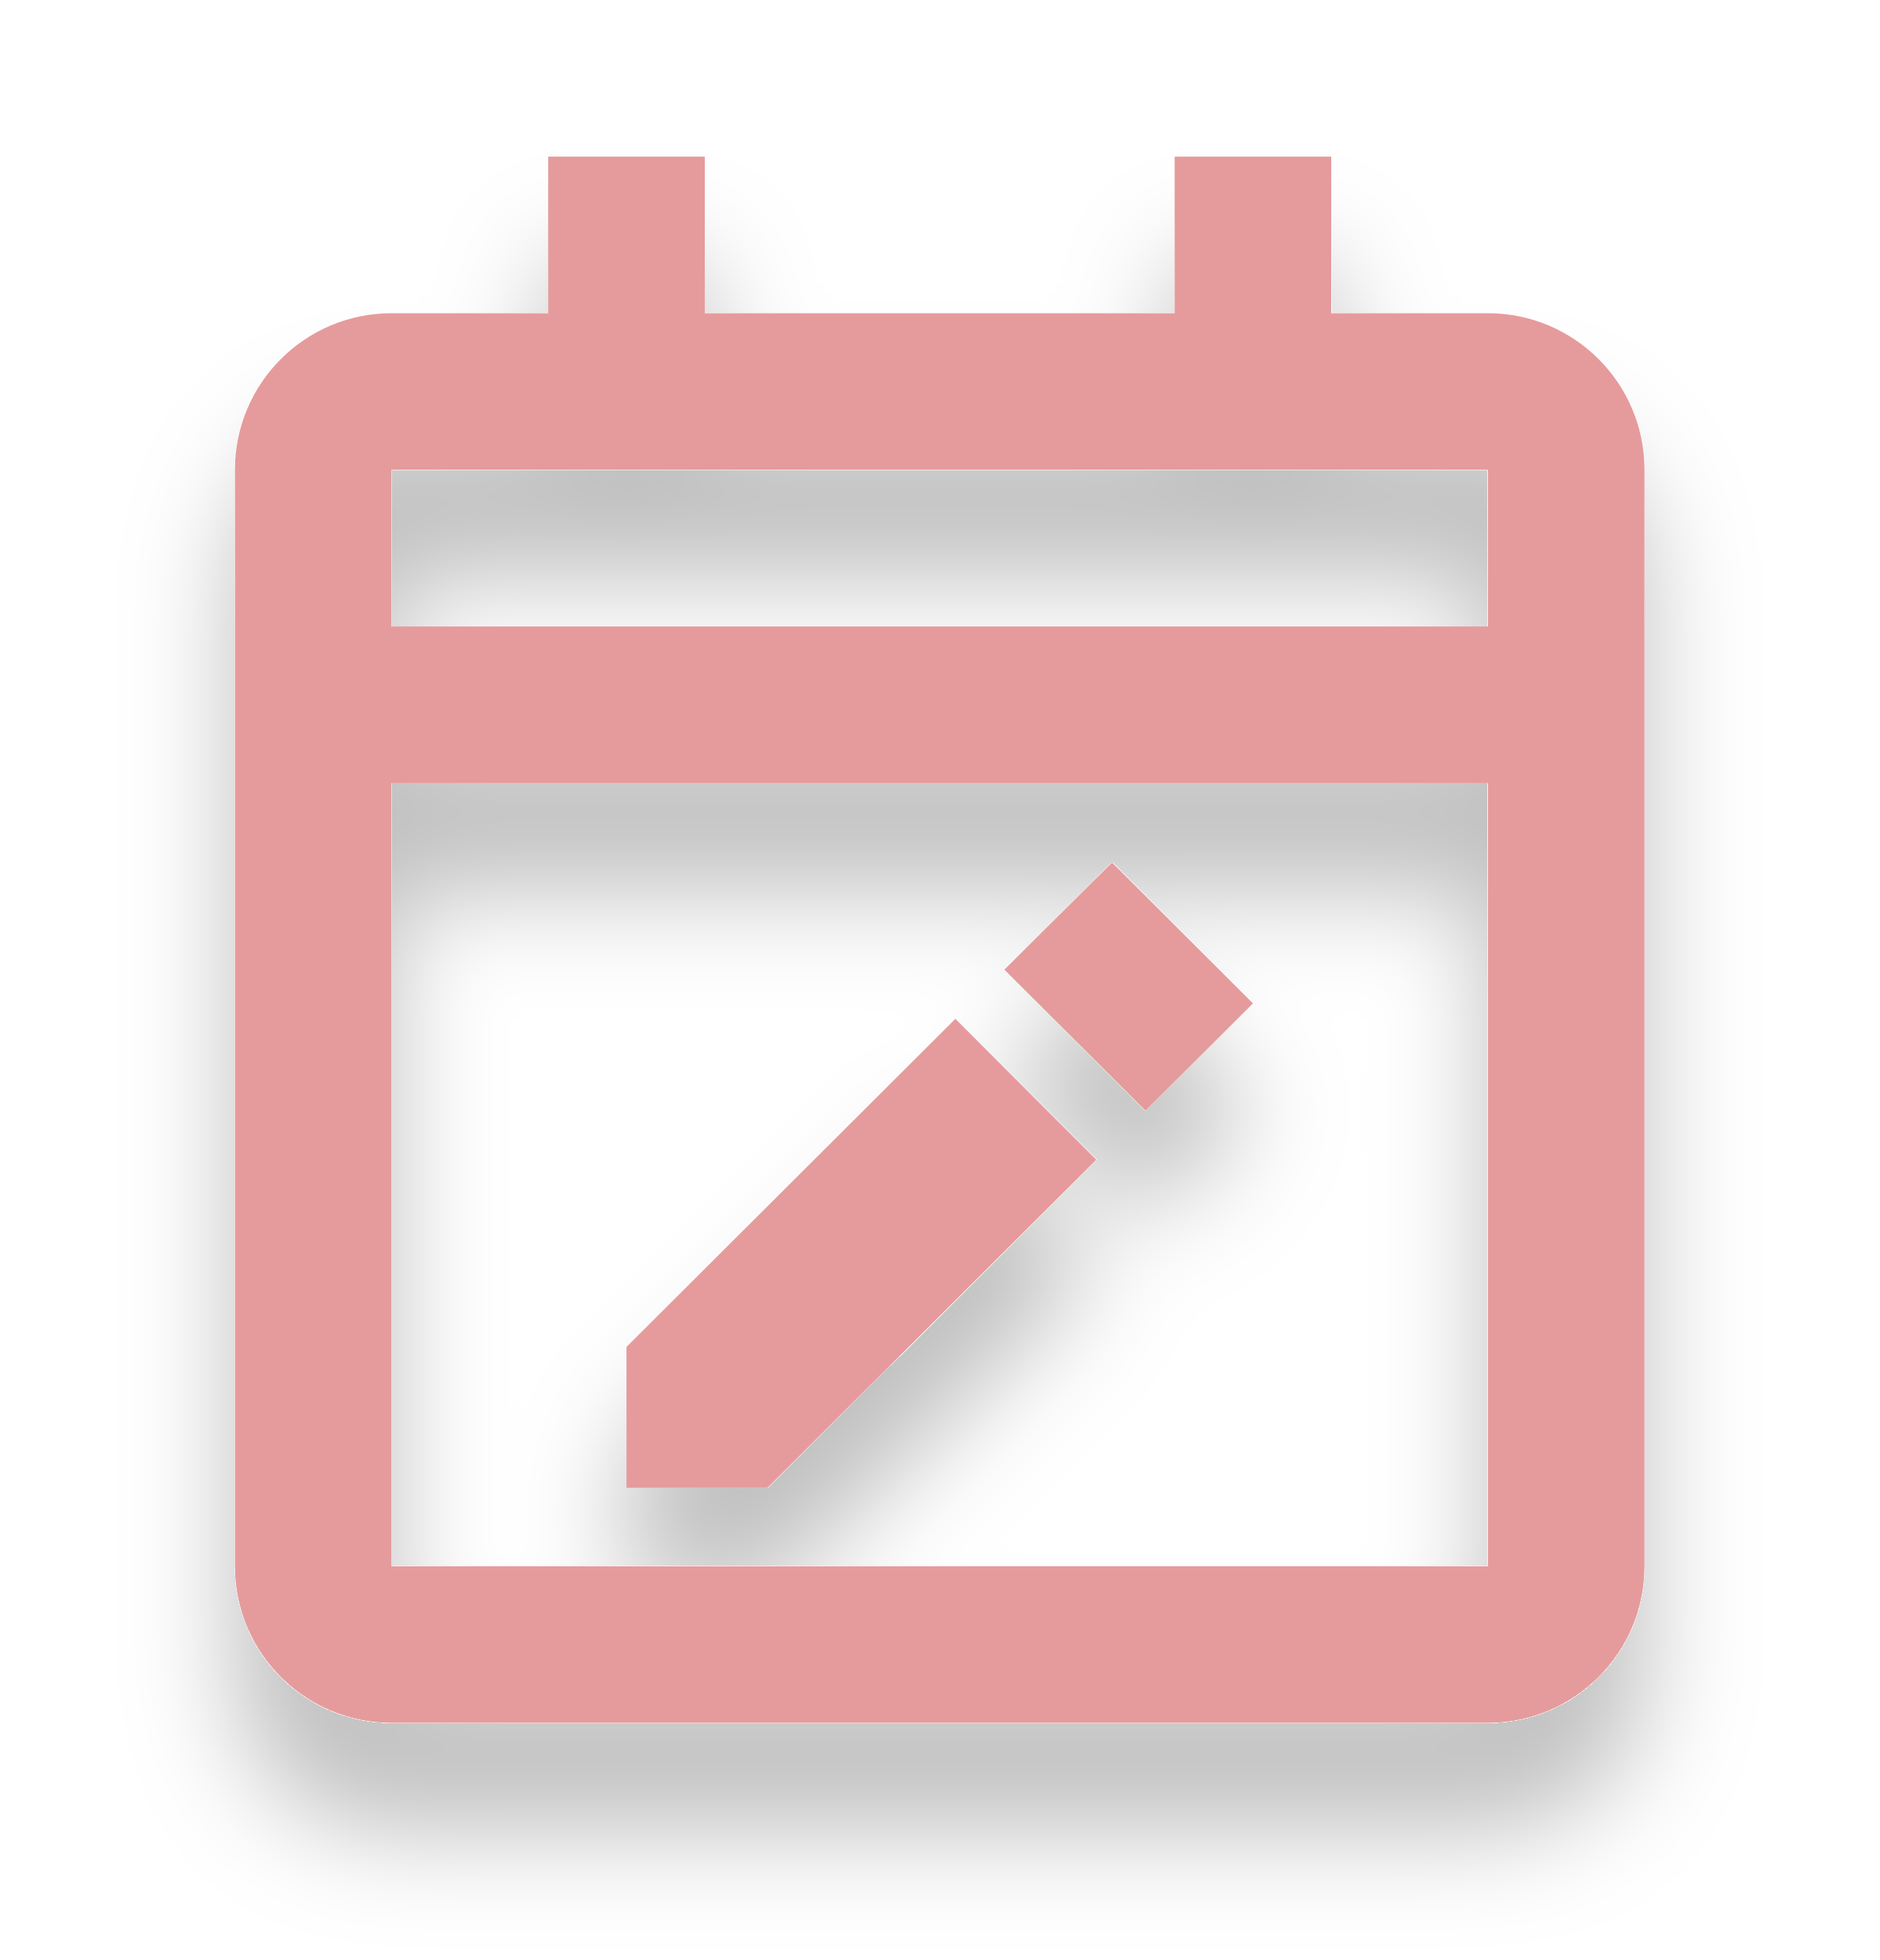
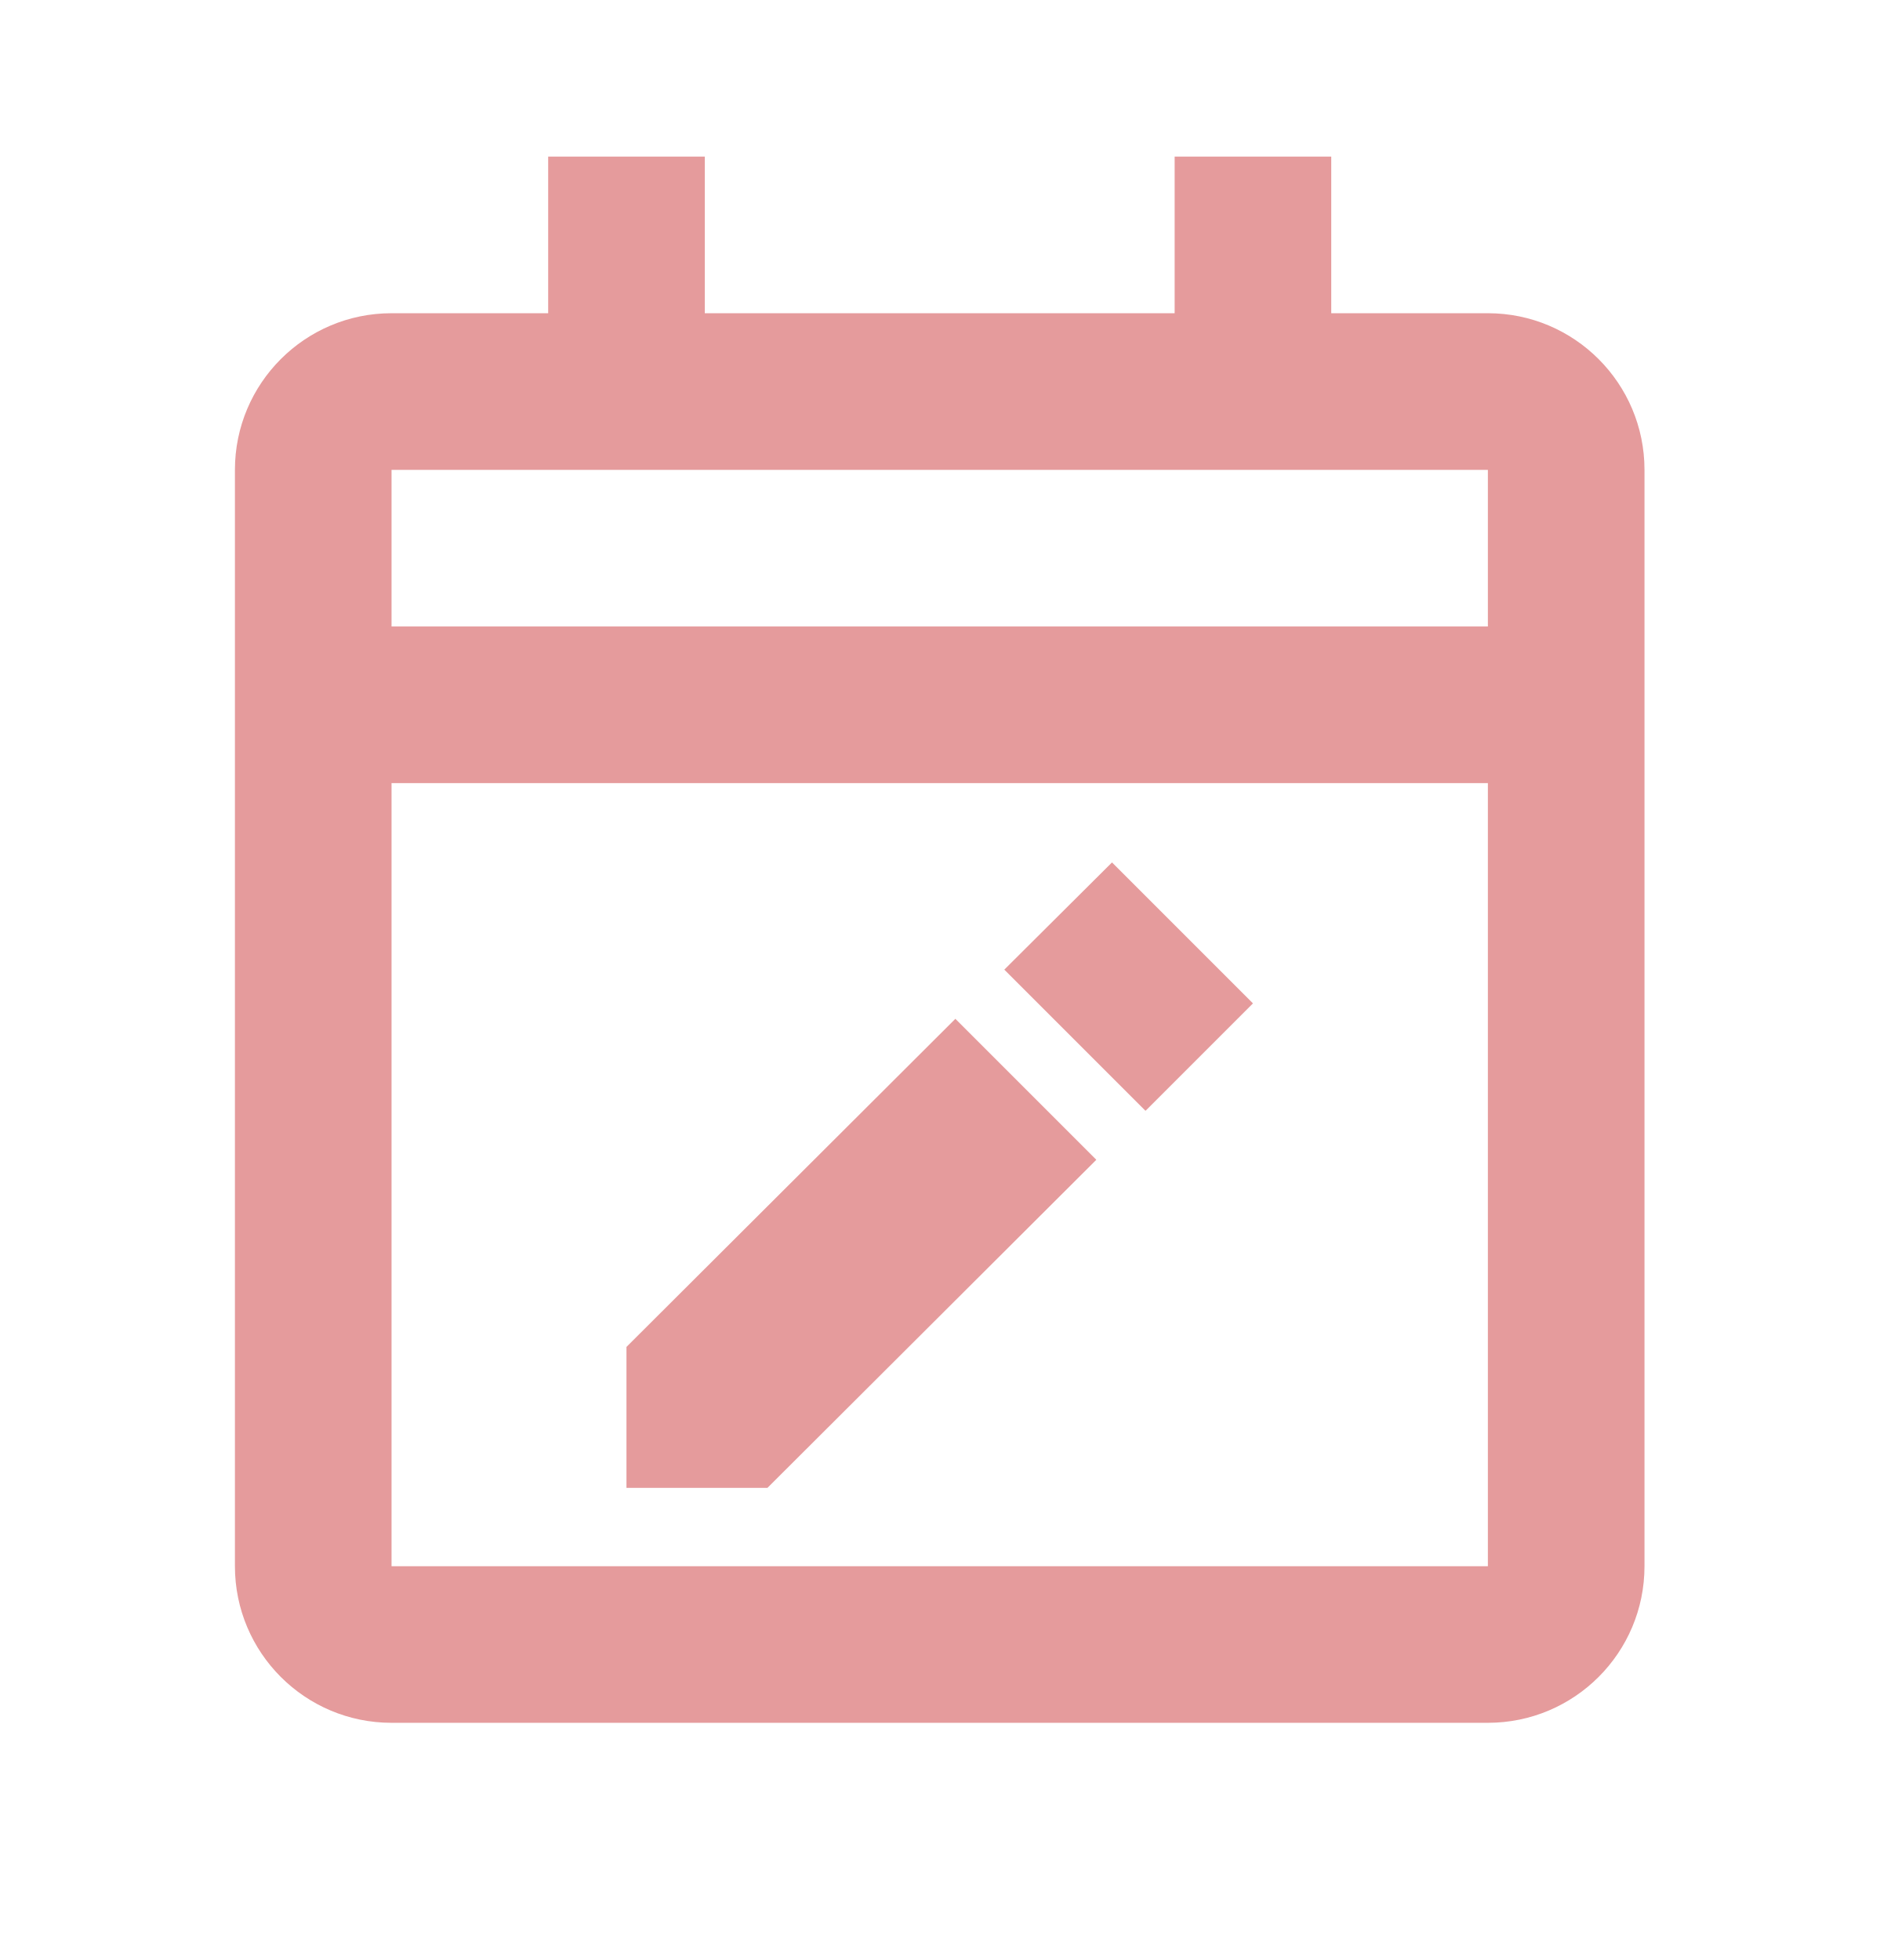
<svg xmlns="http://www.w3.org/2000/svg" width="70" height="73" viewBox="0 0 70 73" fill="none">
  <g filter="url(#filter0_d_2249_5527)">
    <path d="M55.417 64.166H14.583C11.362 64.166 8.75 61.555 8.75 58.333V17.5C8.75 14.278 11.362 11.666 14.583 11.666H20.417V5.833H26.25V11.666H43.75V5.833H49.583V11.666H55.417C58.638 11.666 61.25 14.278 61.25 17.5V58.333C61.25 61.555 58.638 64.166 55.417 64.166ZM14.583 29.166V58.333H55.417V29.166H14.583ZM14.583 17.5V23.333H55.417V17.5H14.583ZM28.583 55.416H23.333V50.166L35.583 37.946L40.833 43.196L28.583 55.416ZM42.656 41.364L37.406 36.114L41.417 32.121L46.667 37.371L42.671 41.367L42.656 41.364Z" fill="#E59B9C" />
  </g>
-   <defs>
-     <filter id="filter0_d_2249_5527" x="-4" y="0" width="78" height="78" filterUnits="userSpaceOnUse" color-interpolation-filters="sRGB">
-       <feFlood flood-opacity="0" result="BackgroundImageFix" />
-       <feColorMatrix in="SourceAlpha" type="matrix" values="0 0 0 0 0 0 0 0 0 0 0 0 0 0 0 0 0 0 127 0" result="hardAlpha" />
-       <feOffset dy="4" />
-       <feGaussianBlur stdDeviation="2" />
-       <feComposite in2="hardAlpha" operator="out" />
-       <feColorMatrix type="matrix" values="0 0 0 0 0 0 0 0 0 0 0 0 0 0 0 0 0 0 0.25 0" />
-       <feBlend mode="normal" in2="BackgroundImageFix" result="effect1_dropShadow_2249_5527" />
-       <feBlend mode="normal" in="SourceGraphic" in2="effect1_dropShadow_2249_5527" result="shape" />
-     </filter>
-   </defs>
</svg>
